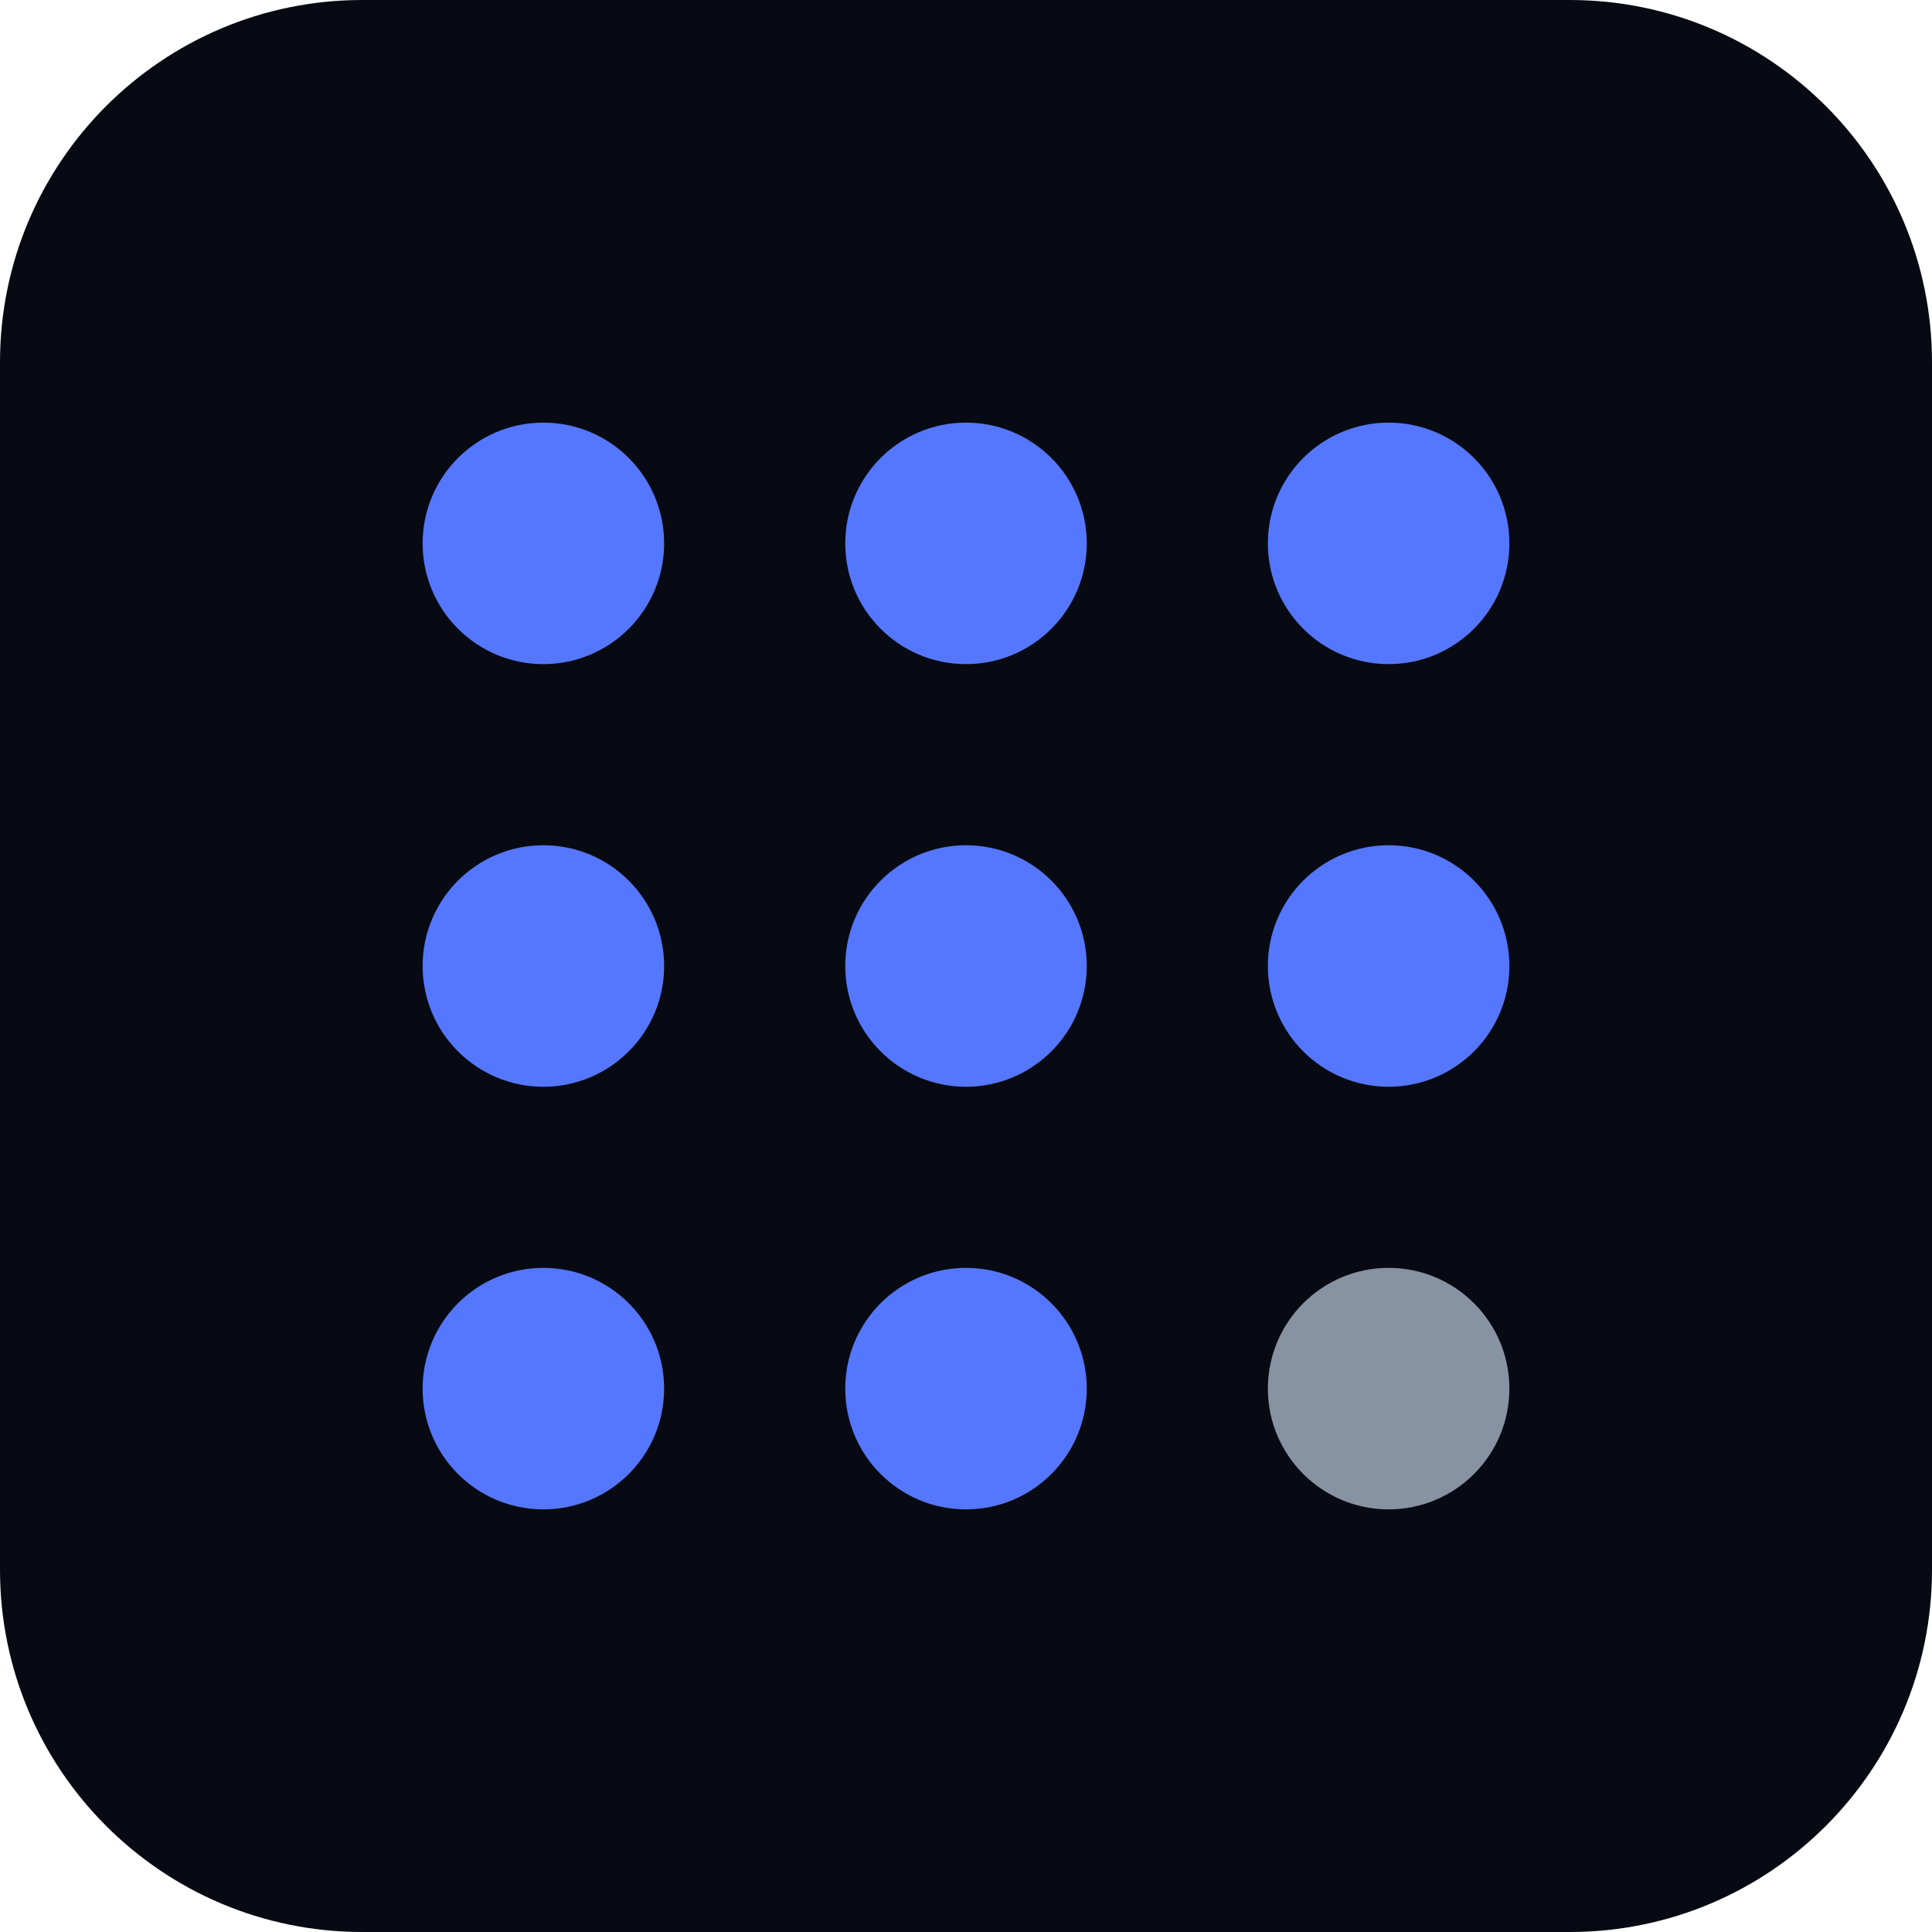
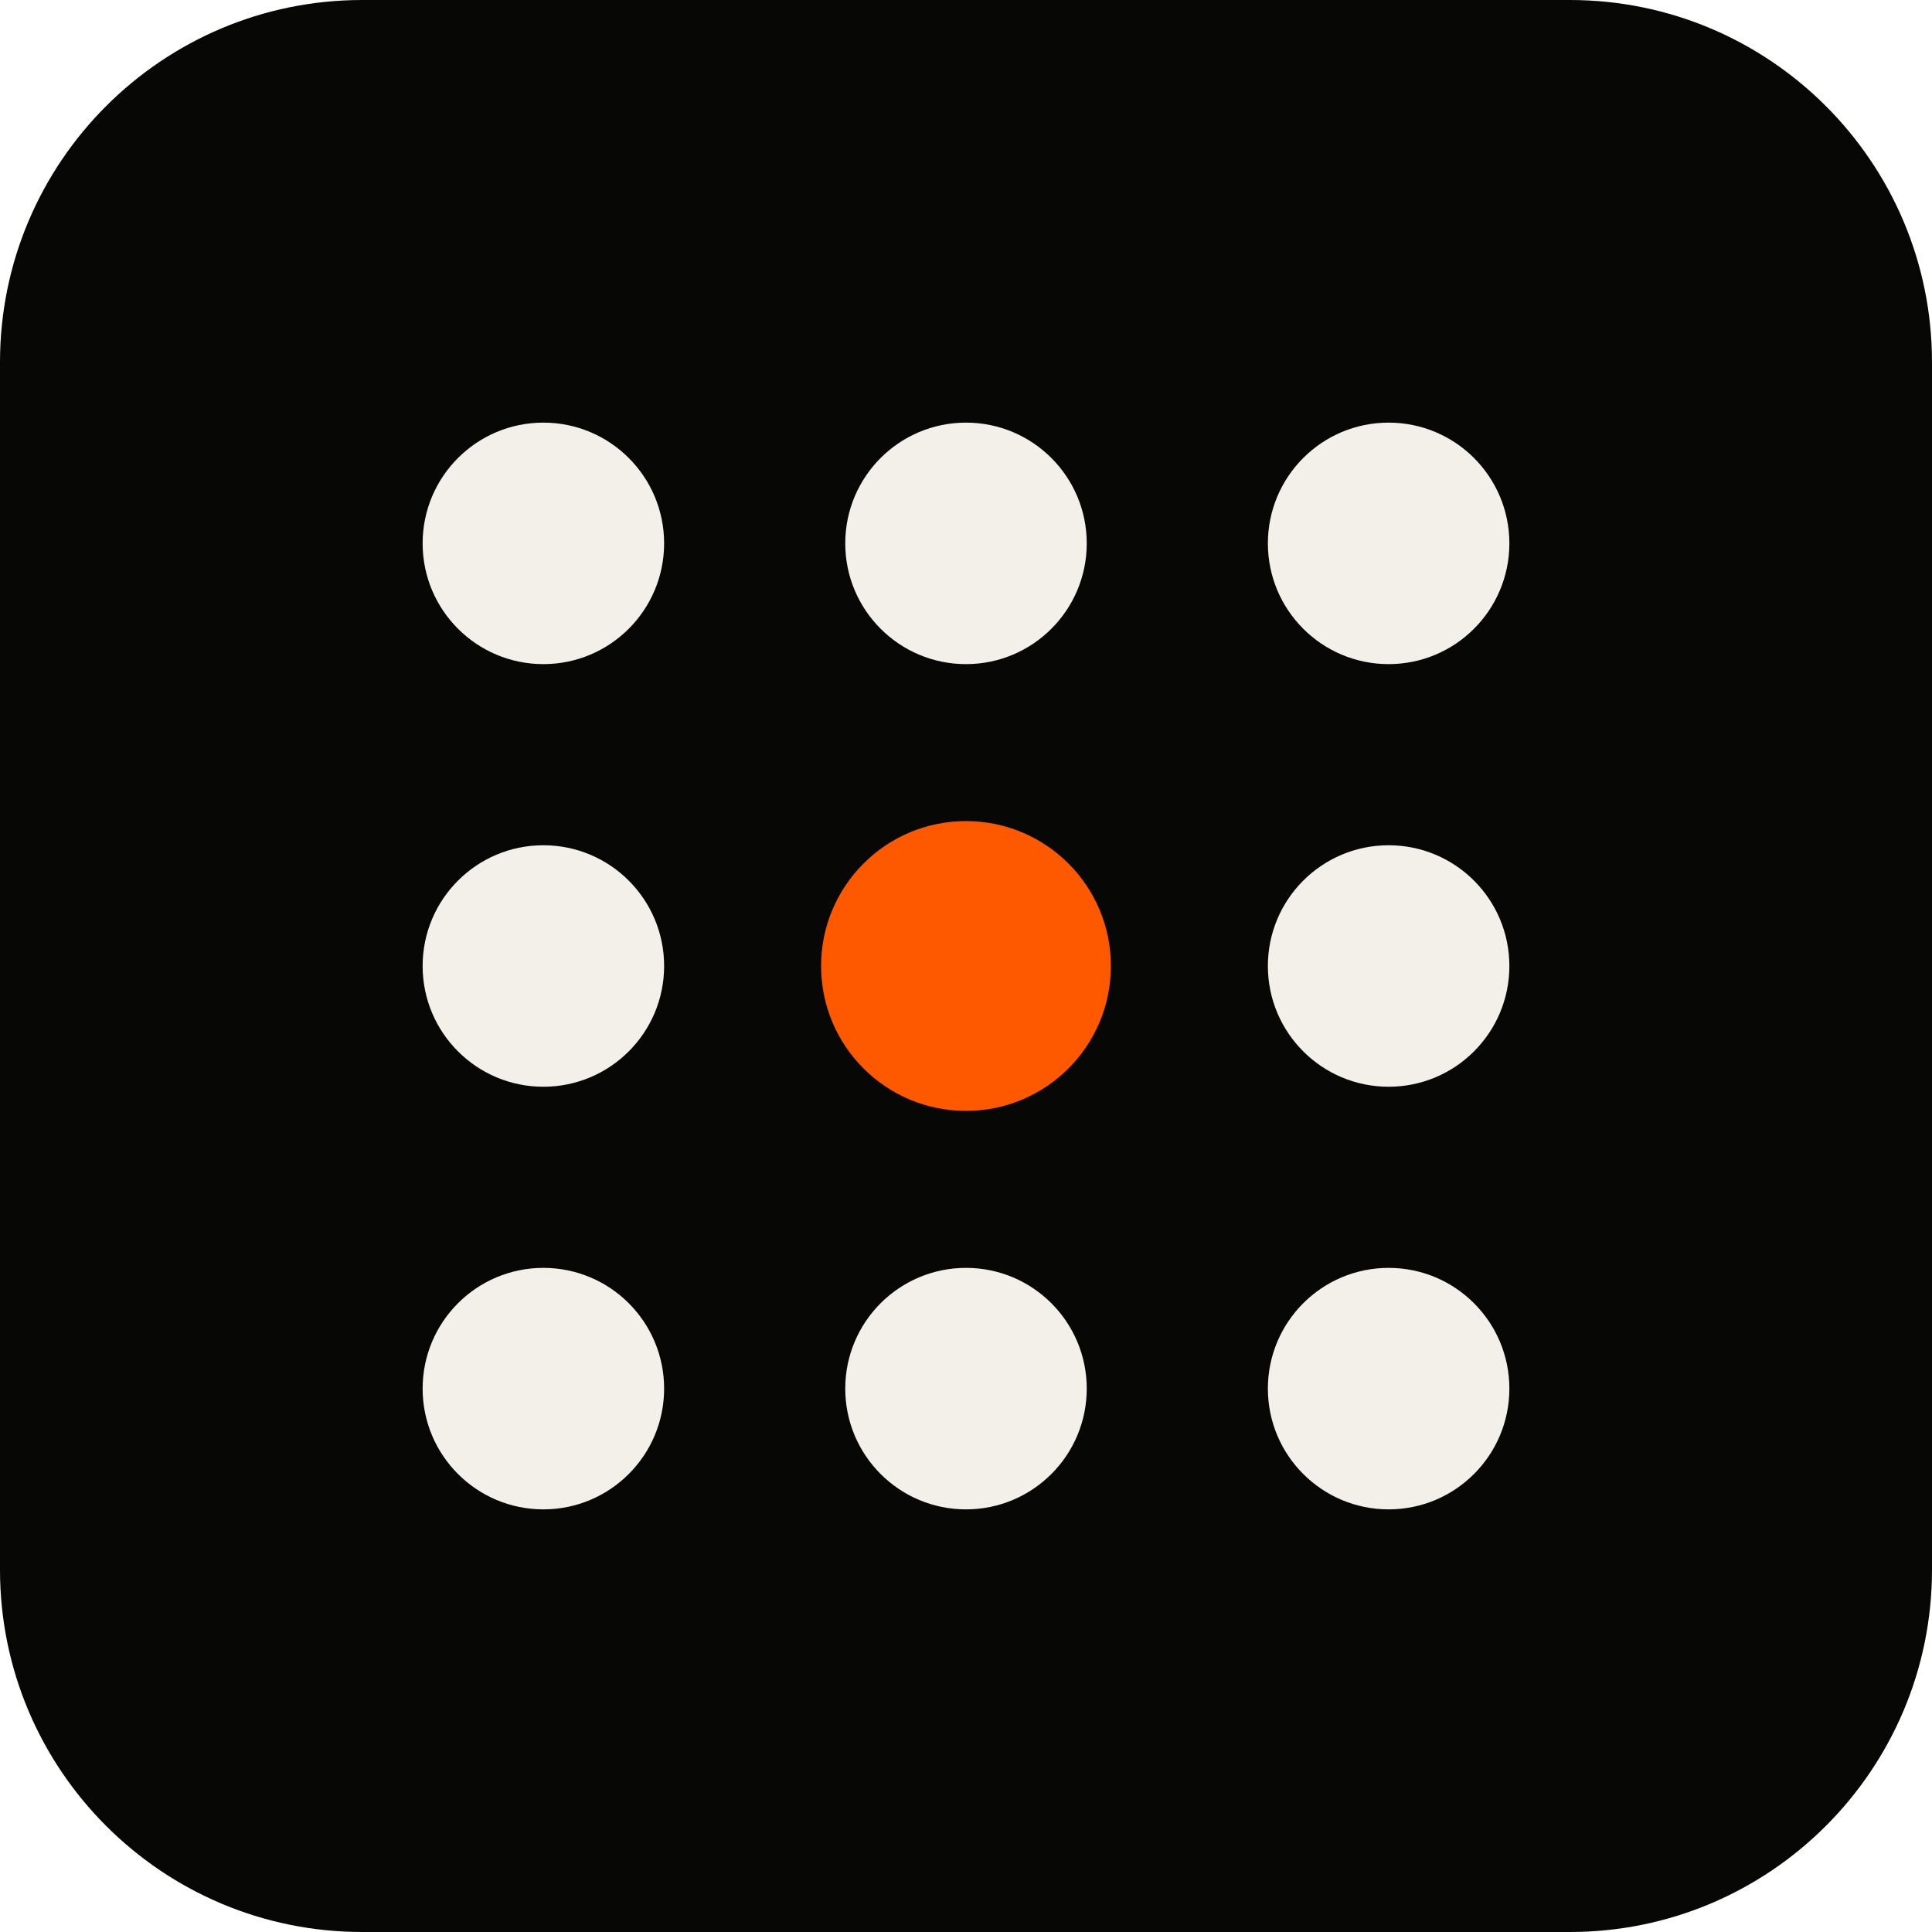
<svg xmlns="http://www.w3.org/2000/svg" viewBox="0 0 32 32">
-   <rect width="32" height="32" rx="6" fill="#070A12" />
-   <g fill="#5577FF">
+   <rect width="32" height="32" rx="6" fill="#070706" />
+   <g fill="#F3F0E9">
    <circle cx="9" cy="9" r="2" />
    <circle cx="16" cy="9" r="2" />
    <circle cx="23" cy="9" r="2" />
    <circle cx="9" cy="16" r="2" />
-     <circle cx="16" cy="16" r="2" />
    <circle cx="23" cy="16" r="2" />
    <circle cx="9" cy="23" r="2" />
    <circle cx="16" cy="23" r="2" />
+     <circle cx="23" cy="23" r="2" />
  </g>
-   <circle cx="23" cy="23" r="2" fill="#8792A3" />
+   <circle cx="16" cy="16" r="2.4" fill="#FF5900" />
</svg>
